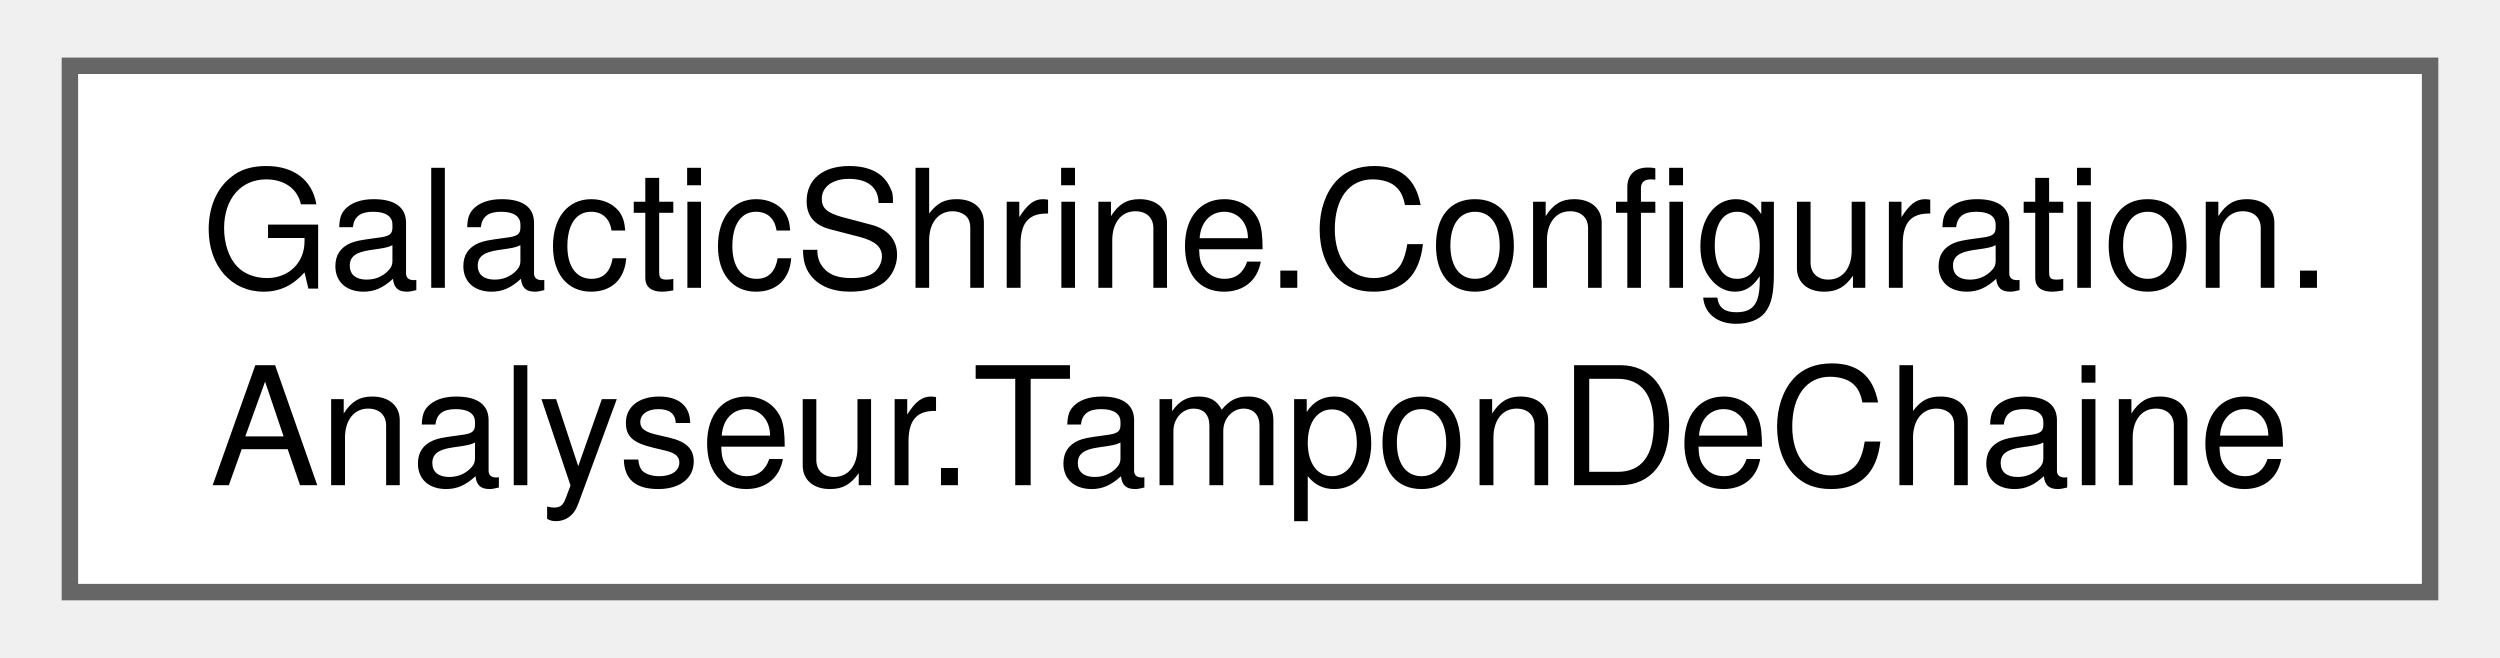
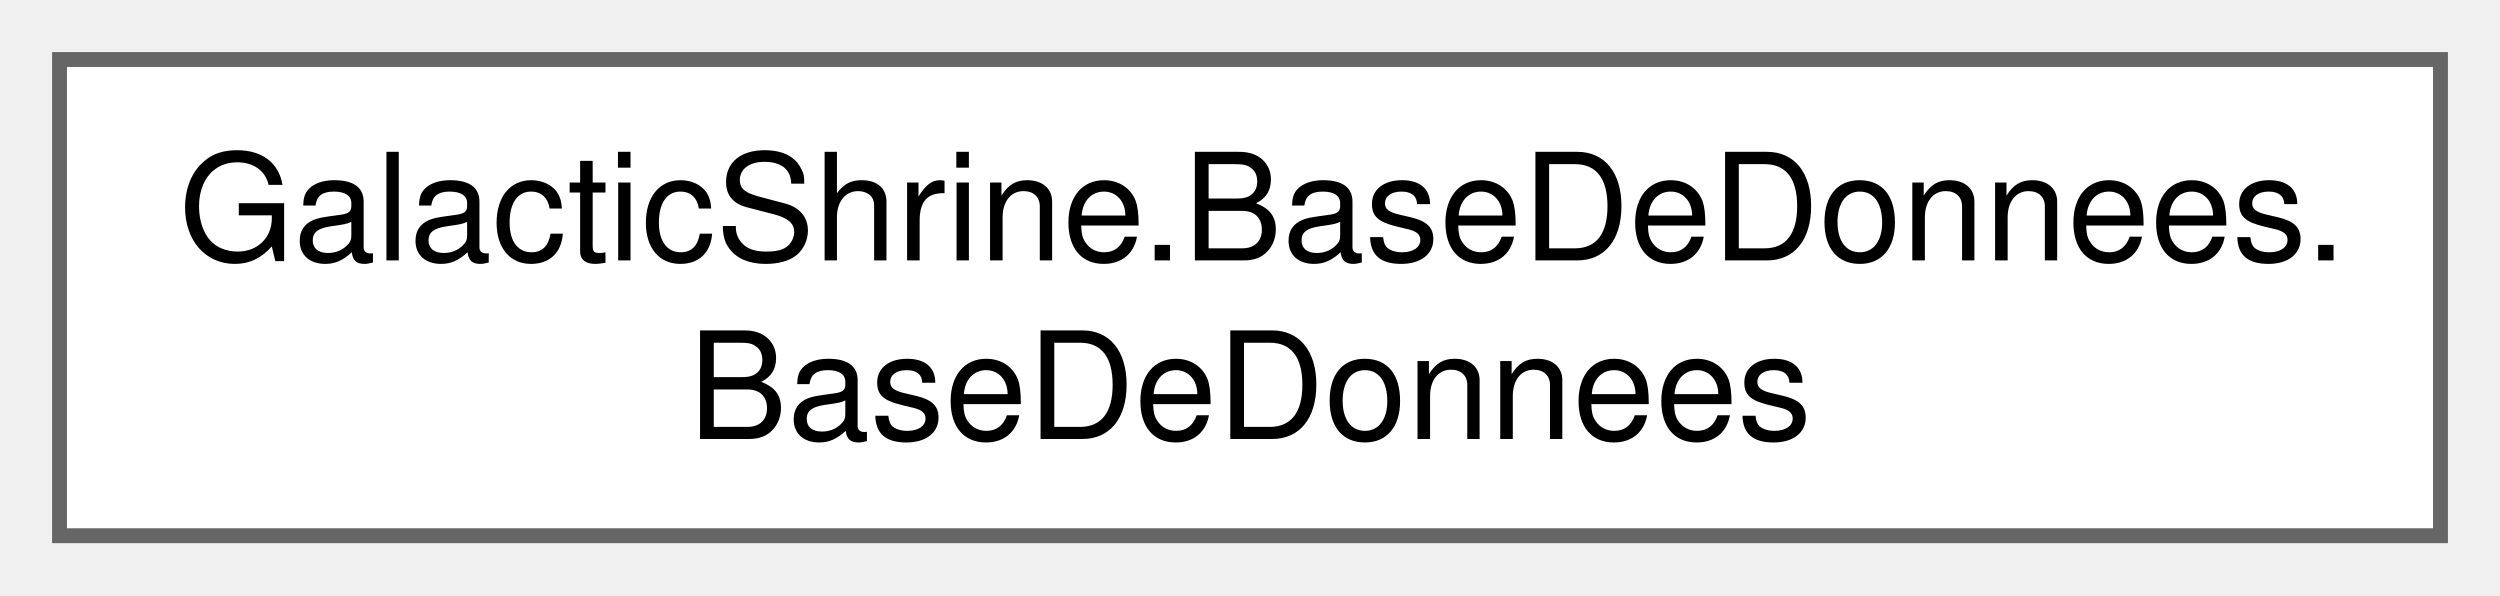
- <svg xmlns="http://www.w3.org/2000/svg" xmlns:xlink="http://www.w3.org/1999/xlink" width="152pt" height="40pt" viewBox="0.00 0.00 151.50 40.00">
+ <svg xmlns="http://www.w3.org/2000/svg" xmlns:xlink="http://www.w3.org/1999/xlink" width="168pt" height="40pt" viewBox="0.00 0.00 168.00 40.00">
  <g id="graph0" class="graph" transform="scale(1 1) rotate(0) translate(4 36)">
    <g id="Node000000" class="node">
      <g id="a_Node000000">
-         <a xlink:href="class_galactic_shrine_1_1_configuration_1_1_analyseur_1_1_tampon_de_chaine.html" target="_top" xlink:title=" ">
-           <polygon fill="white" stroke="#666666" points="143.5,-32 0,-32 0,0 143.5,0 143.5,-32" />
-           <text text-anchor="start" x="8" y="-18.5" font-family="Helvetica,sans-Serif" font-size="10.00">GalacticShrine.Configuration.</text>
-           <text text-anchor="middle" x="71.75" y="-6.5" font-family="Helvetica,sans-Serif" font-size="10.00">Analyseur.TamponDeChaine</text>
+         <a xlink:href="da/da2/class_galactic_shrine_1_1_base_de_donnees_1_1_base_de_donnees.html" target="_top" xlink:title=" ">
+           <polygon fill="white" stroke="#666666" points="160,-32 0,-32 0,0 160,0 160,-32" />
+           <text text-anchor="start" x="8" y="-18.5" font-family="Helvetica,sans-Serif" font-size="10.00">GalacticShrine.BaseDeDonnees.</text>
+           <text text-anchor="middle" x="80" y="-6.5" font-family="Helvetica,sans-Serif" font-size="10.00">BaseDeDonnees</text>
        </a>
      </g>
    </g>
  </g>
</svg>
